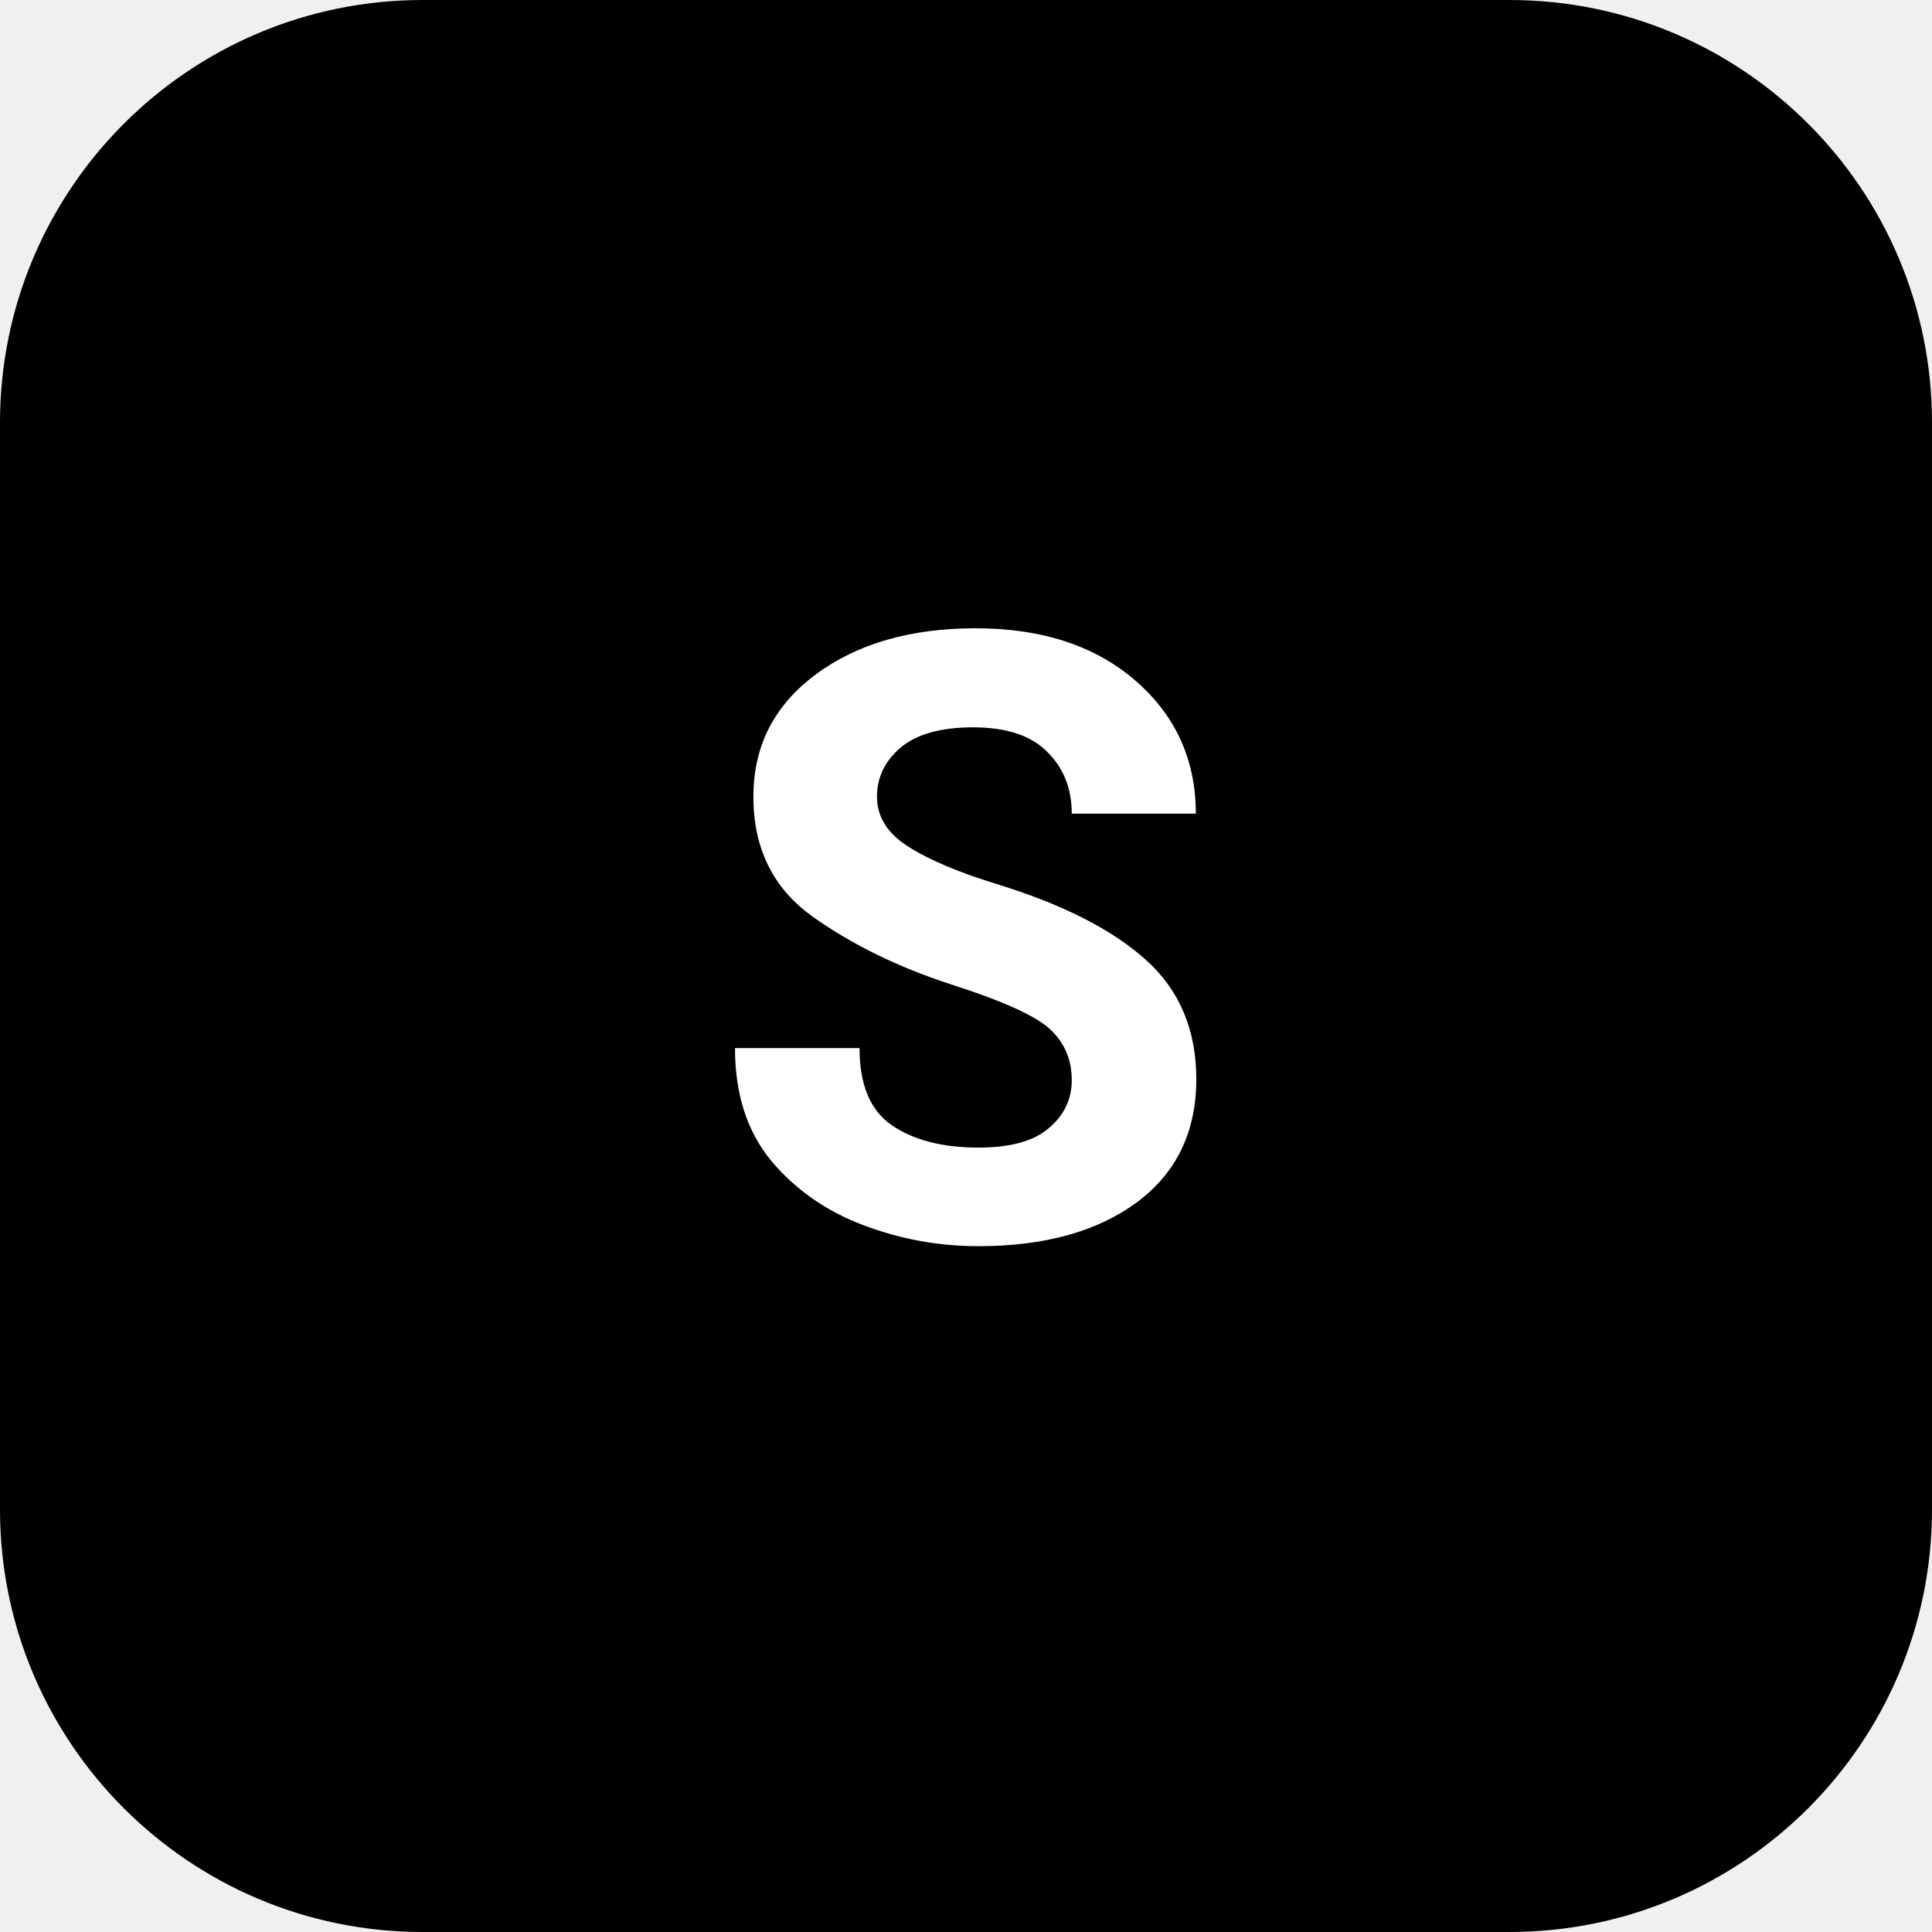
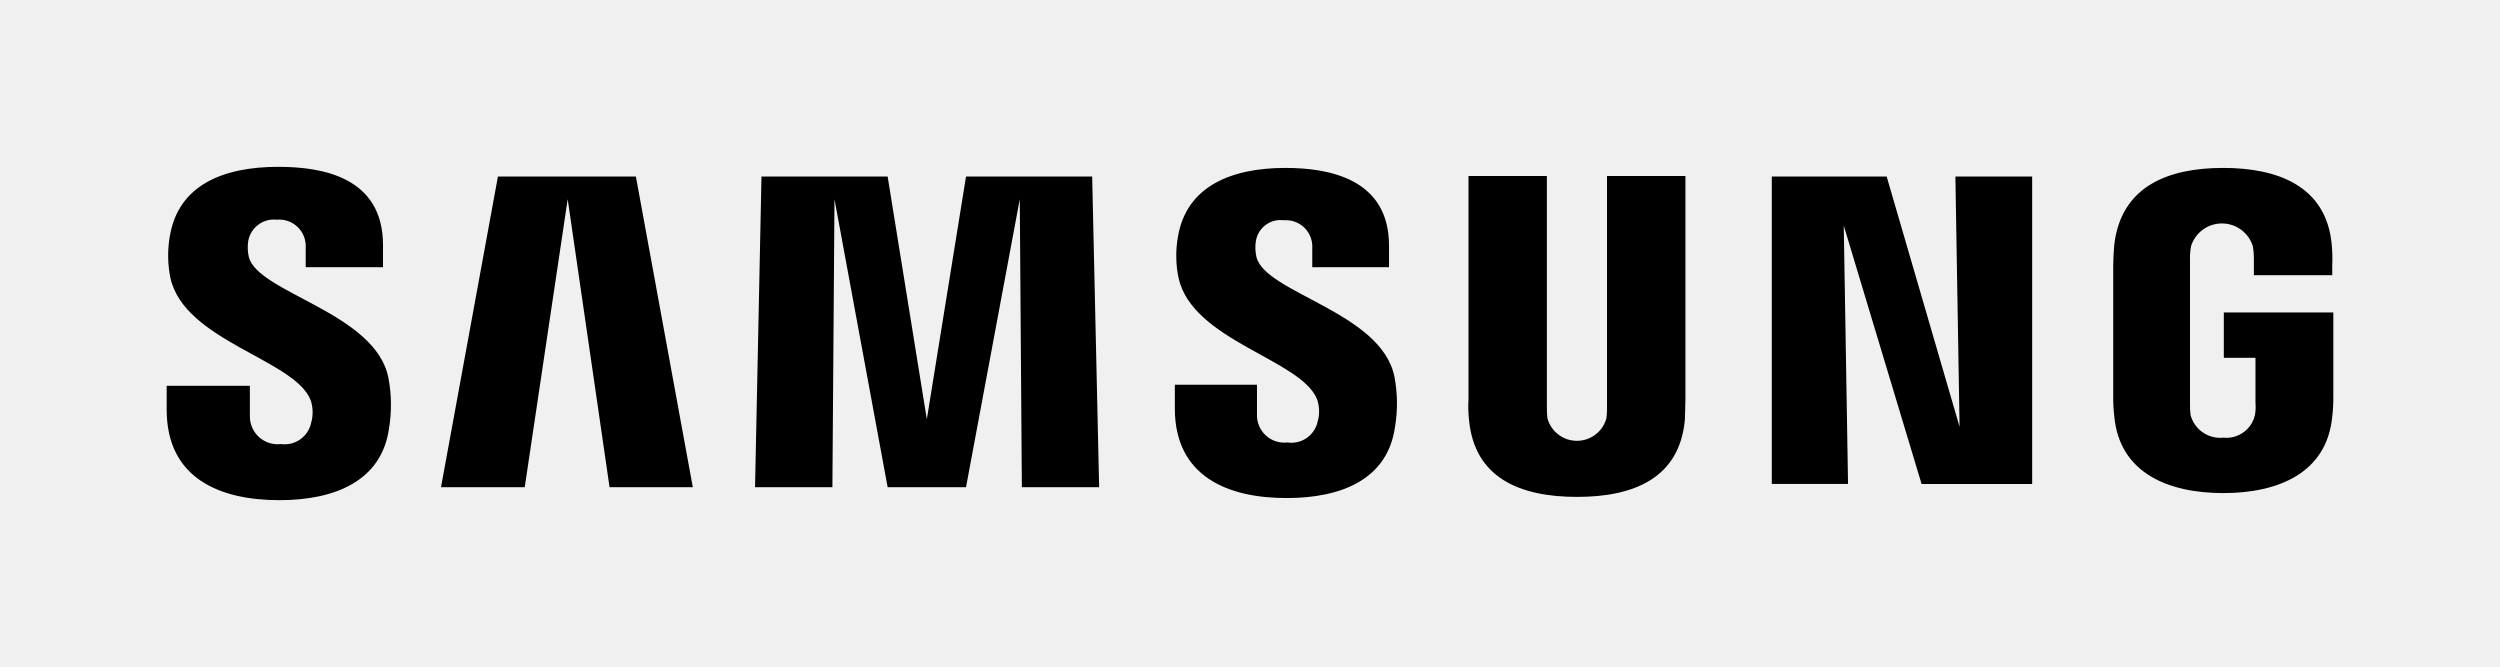
- <svg xmlns="http://www.w3.org/2000/svg" width="64" height="64" viewBox="0 0 64 64" role="img" aria-label="Samsung">
-   <rect width="64" height="64" rx="14" fill="currentColor" />
-   <text x="32" y="41" text-anchor="middle" font-family="system-ui, -apple-system, Segoe UI, Roboto, Helvetica, Arial, sans-serif" font-size="28" font-weight="700" fill="#ffffff">S</text>
+ <svg xmlns="http://www.w3.org/2000/svg" height="667" width="2500" viewBox="0 0 120 32">
+   <path d="M0 0h120v32H0z" fill="none" />
+   <path d="M8 19.651v-1.14h3.994v1.45a1.334 1.334 0 0 0 1.494 1.346 1.3 1.3 0 0 0 1.444-1.007 1.833 1.833 0 0 0-.026-1.113c-.773-1.944-6.055-2.824-6.726-5.854a5.347 5.347 0 0 1-.025-2.02C8.567 8.88 10.705 8 13.359 8c2.113 0 5.025.492 5.025 3.754v1.062h-3.71v-.932a1.275 1.275 0 0 0-1.392-1.347 1.25 1.25 0 0 0-1.365 1.01 2.021 2.021 0 0 0 .026.777c.437 1.734 6.081 2.667 6.7 5.8a6.943 6.943 0 0 1 .025 2.46C18.307 23.068 16.091 24 13.412 24 10.6 24 8 22.99 8 19.651zm48.392-.051v-1.14h3.943v1.424A1.312 1.312 0 0 0 61.8 21.23a1.286 1.286 0 0 0 1.443-.984 1.759 1.759 0 0 0-.025-1.088c-.748-1.915-5.979-2.8-6.648-5.825a5.215 5.215 0 0 1-.026-1.994c.415-2.407 2.556-3.287 5.156-3.287 2.088 0 4.973.518 4.973 3.728v1.036h-3.684v-.906a1.268 1.268 0 0 0-1.365-1.346 1.2 1.2 0 0 0-1.34.984 2.017 2.017 0 0 0 .025.777c.412 1.734 6 2.641 6.623 5.747a6.806 6.806 0 0 1 .025 2.434c-.361 2.486-2.551 3.392-5.2 3.392-2.787.002-5.365-1.011-5.365-4.298zm14.121.545a5.876 5.876 0 0 1-.025-.985V8.44h3.762v11.055a4.111 4.111 0 0 0 .025.57 1.468 1.468 0 0 0 2.835 0 3.97 3.97 0 0 0 .026-.57V8.44H80.9v10.718c0 .285-.026.829-.026.985-.257 2.8-2.448 3.7-5.179 3.7s-4.924-.905-5.182-3.7zm30.974-.156a7.808 7.808 0 0 1-.052-.989v-6.288c0-.259.025-.725.051-.985.335-2.795 2.577-3.675 5.231-3.675 2.629 0 4.947.88 5.206 3.676a7.185 7.185 0 0 1 .025.985v.487h-3.762v-.824a3.1 3.1 0 0 0-.051-.57 1.553 1.553 0 0 0-2.964 0 3.088 3.088 0 0 0-.051.7v6.834a4.17 4.17 0 0 0 .026.57 1.472 1.472 0 0 0 1.571 1.09 1.406 1.406 0 0 0 1.52-1.087 2.09 2.09 0 0 0 .026-.57v-2.178h-1.52V14.99H112V19a7.674 7.674 0 0 1-.052.984c-.257 2.718-2.6 3.676-5.231 3.676s-4.973-.955-5.23-3.673zm-52.438 3.389l-.1-13.825-2.58 13.825h-3.762L40.055 9.553l-.1 13.825h-3.713l.309-14.912h6.056l1.881 11.651 1.881-11.651h6.055l.335 14.912zm-19.79 0l-2.01-13.825-2.062 13.825h-4.019L23.9 8.466h6.623l2.732 14.912zm62.977-.155L88.5 10.822l.206 12.4h-3.66V8.466h5.514l3.5 12.013-.201-12.013h3.685v14.758z" />
</svg>
